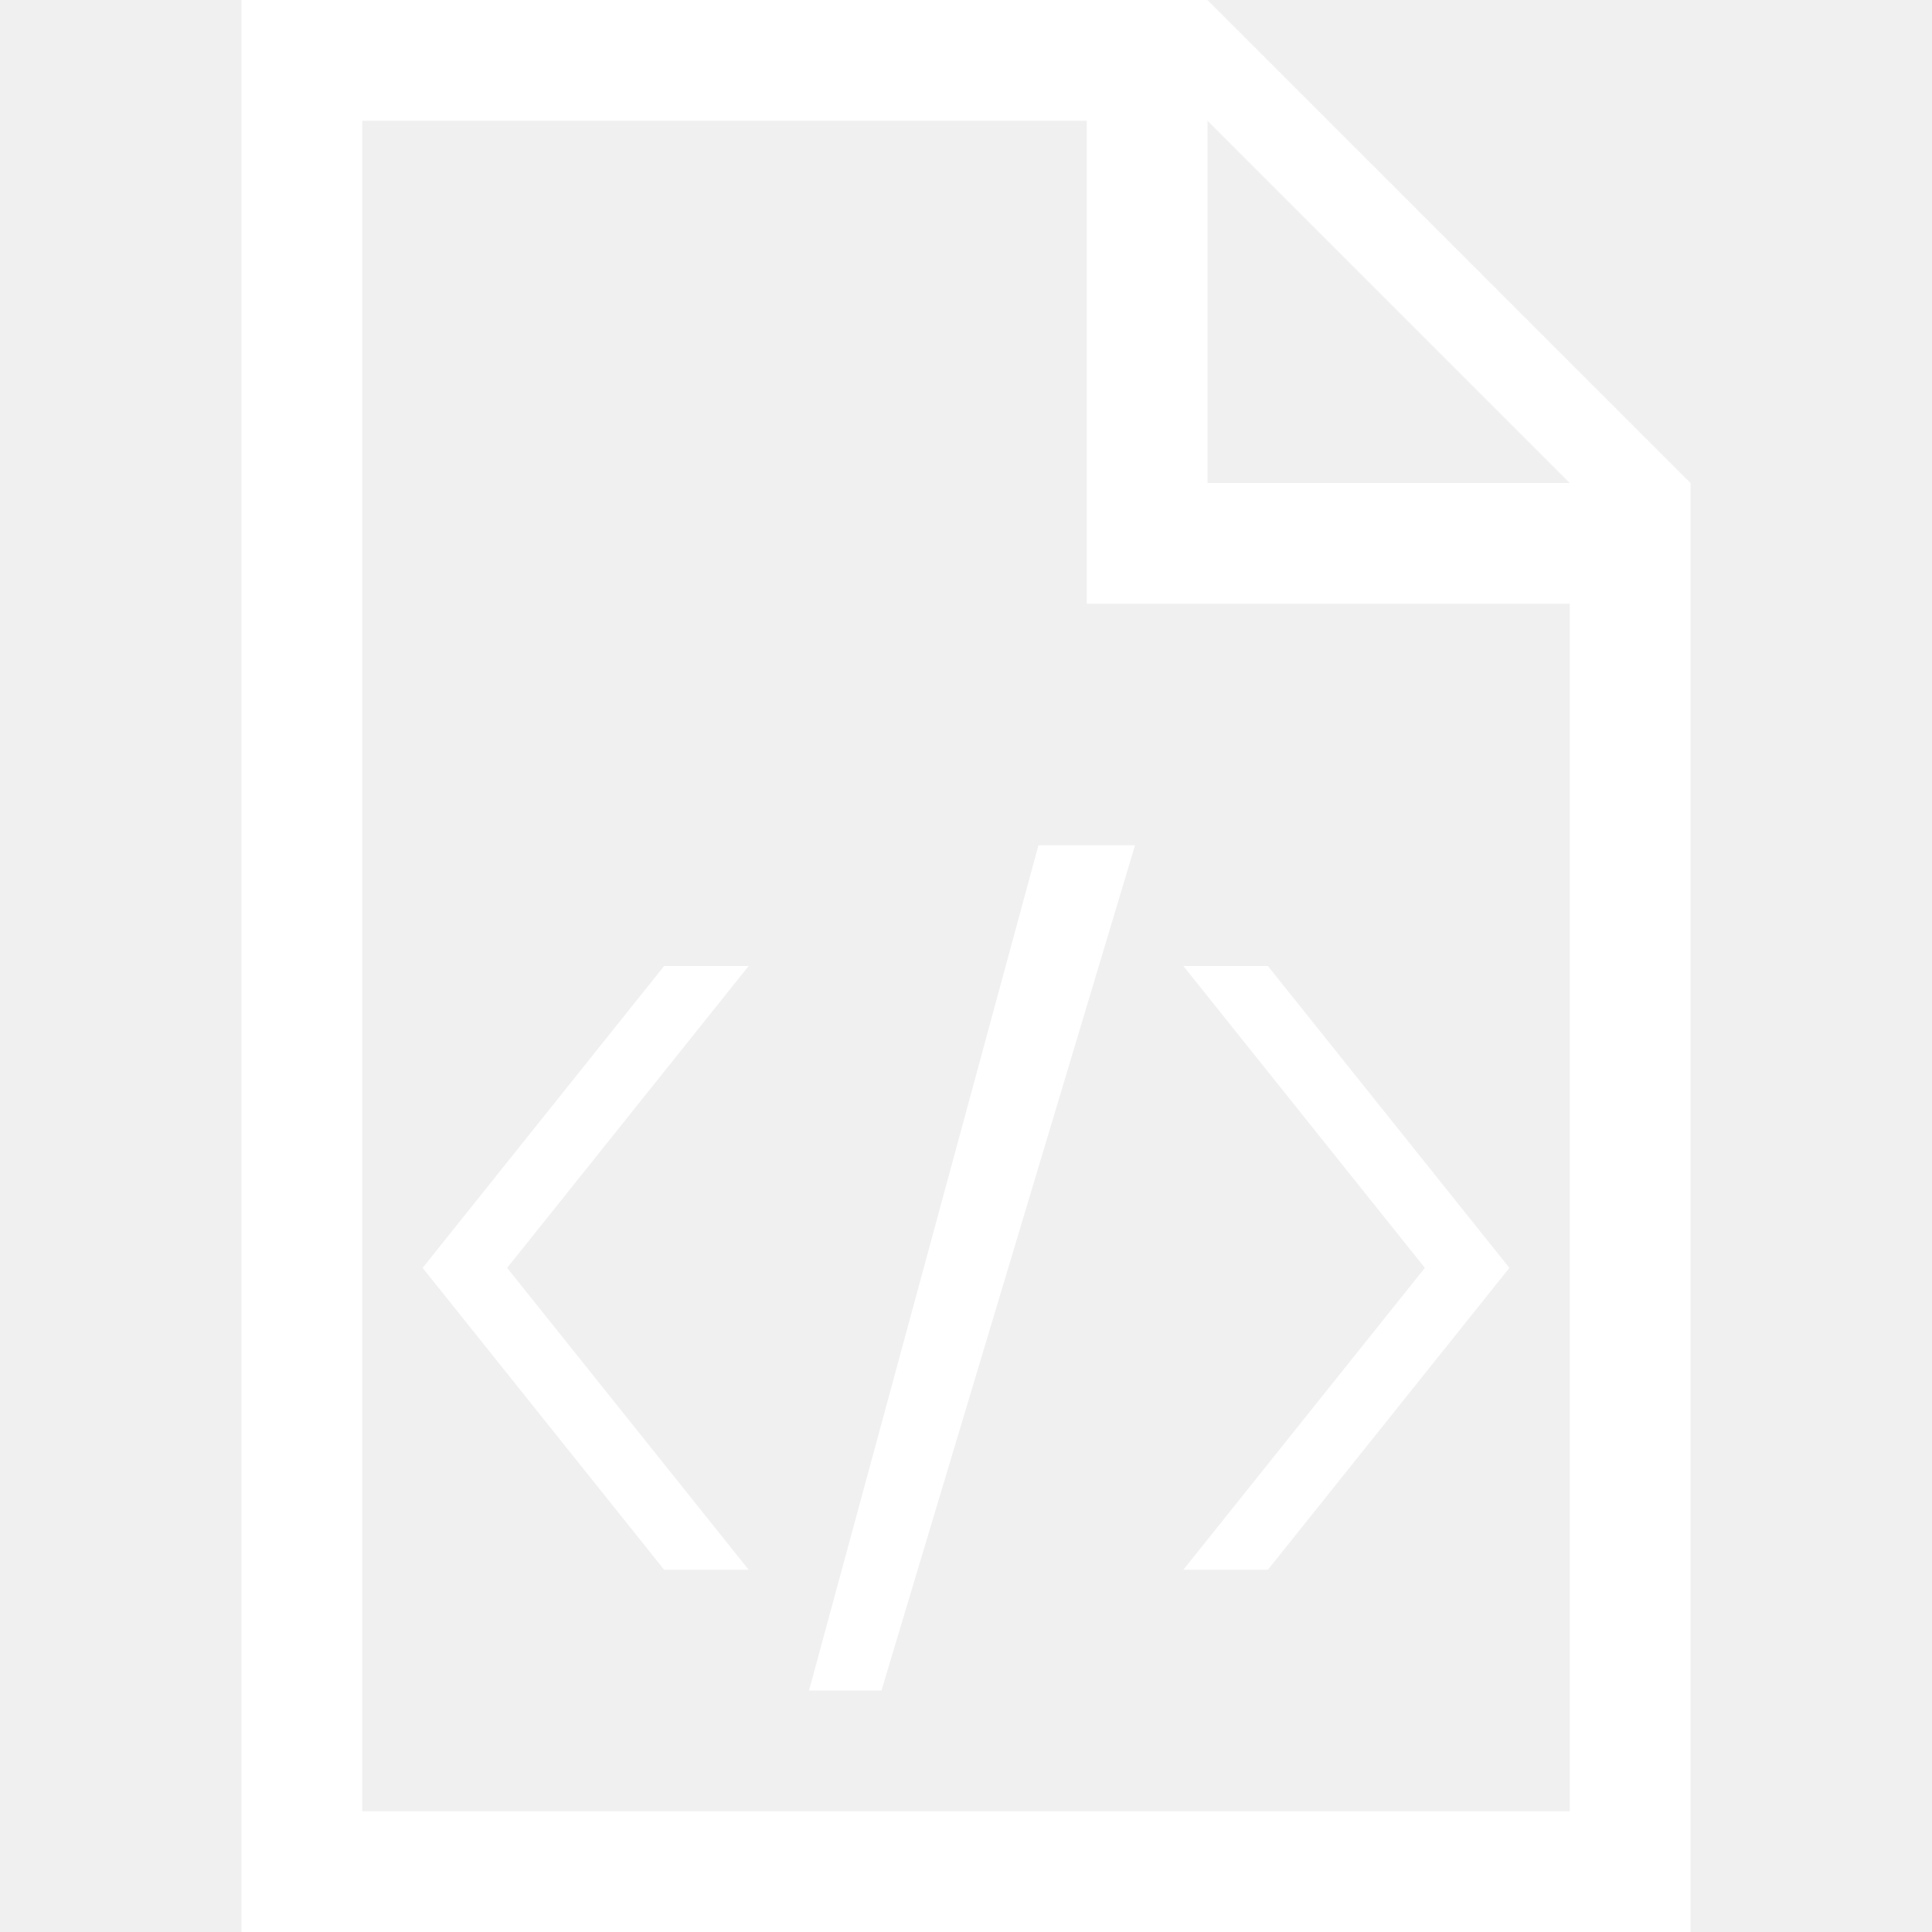
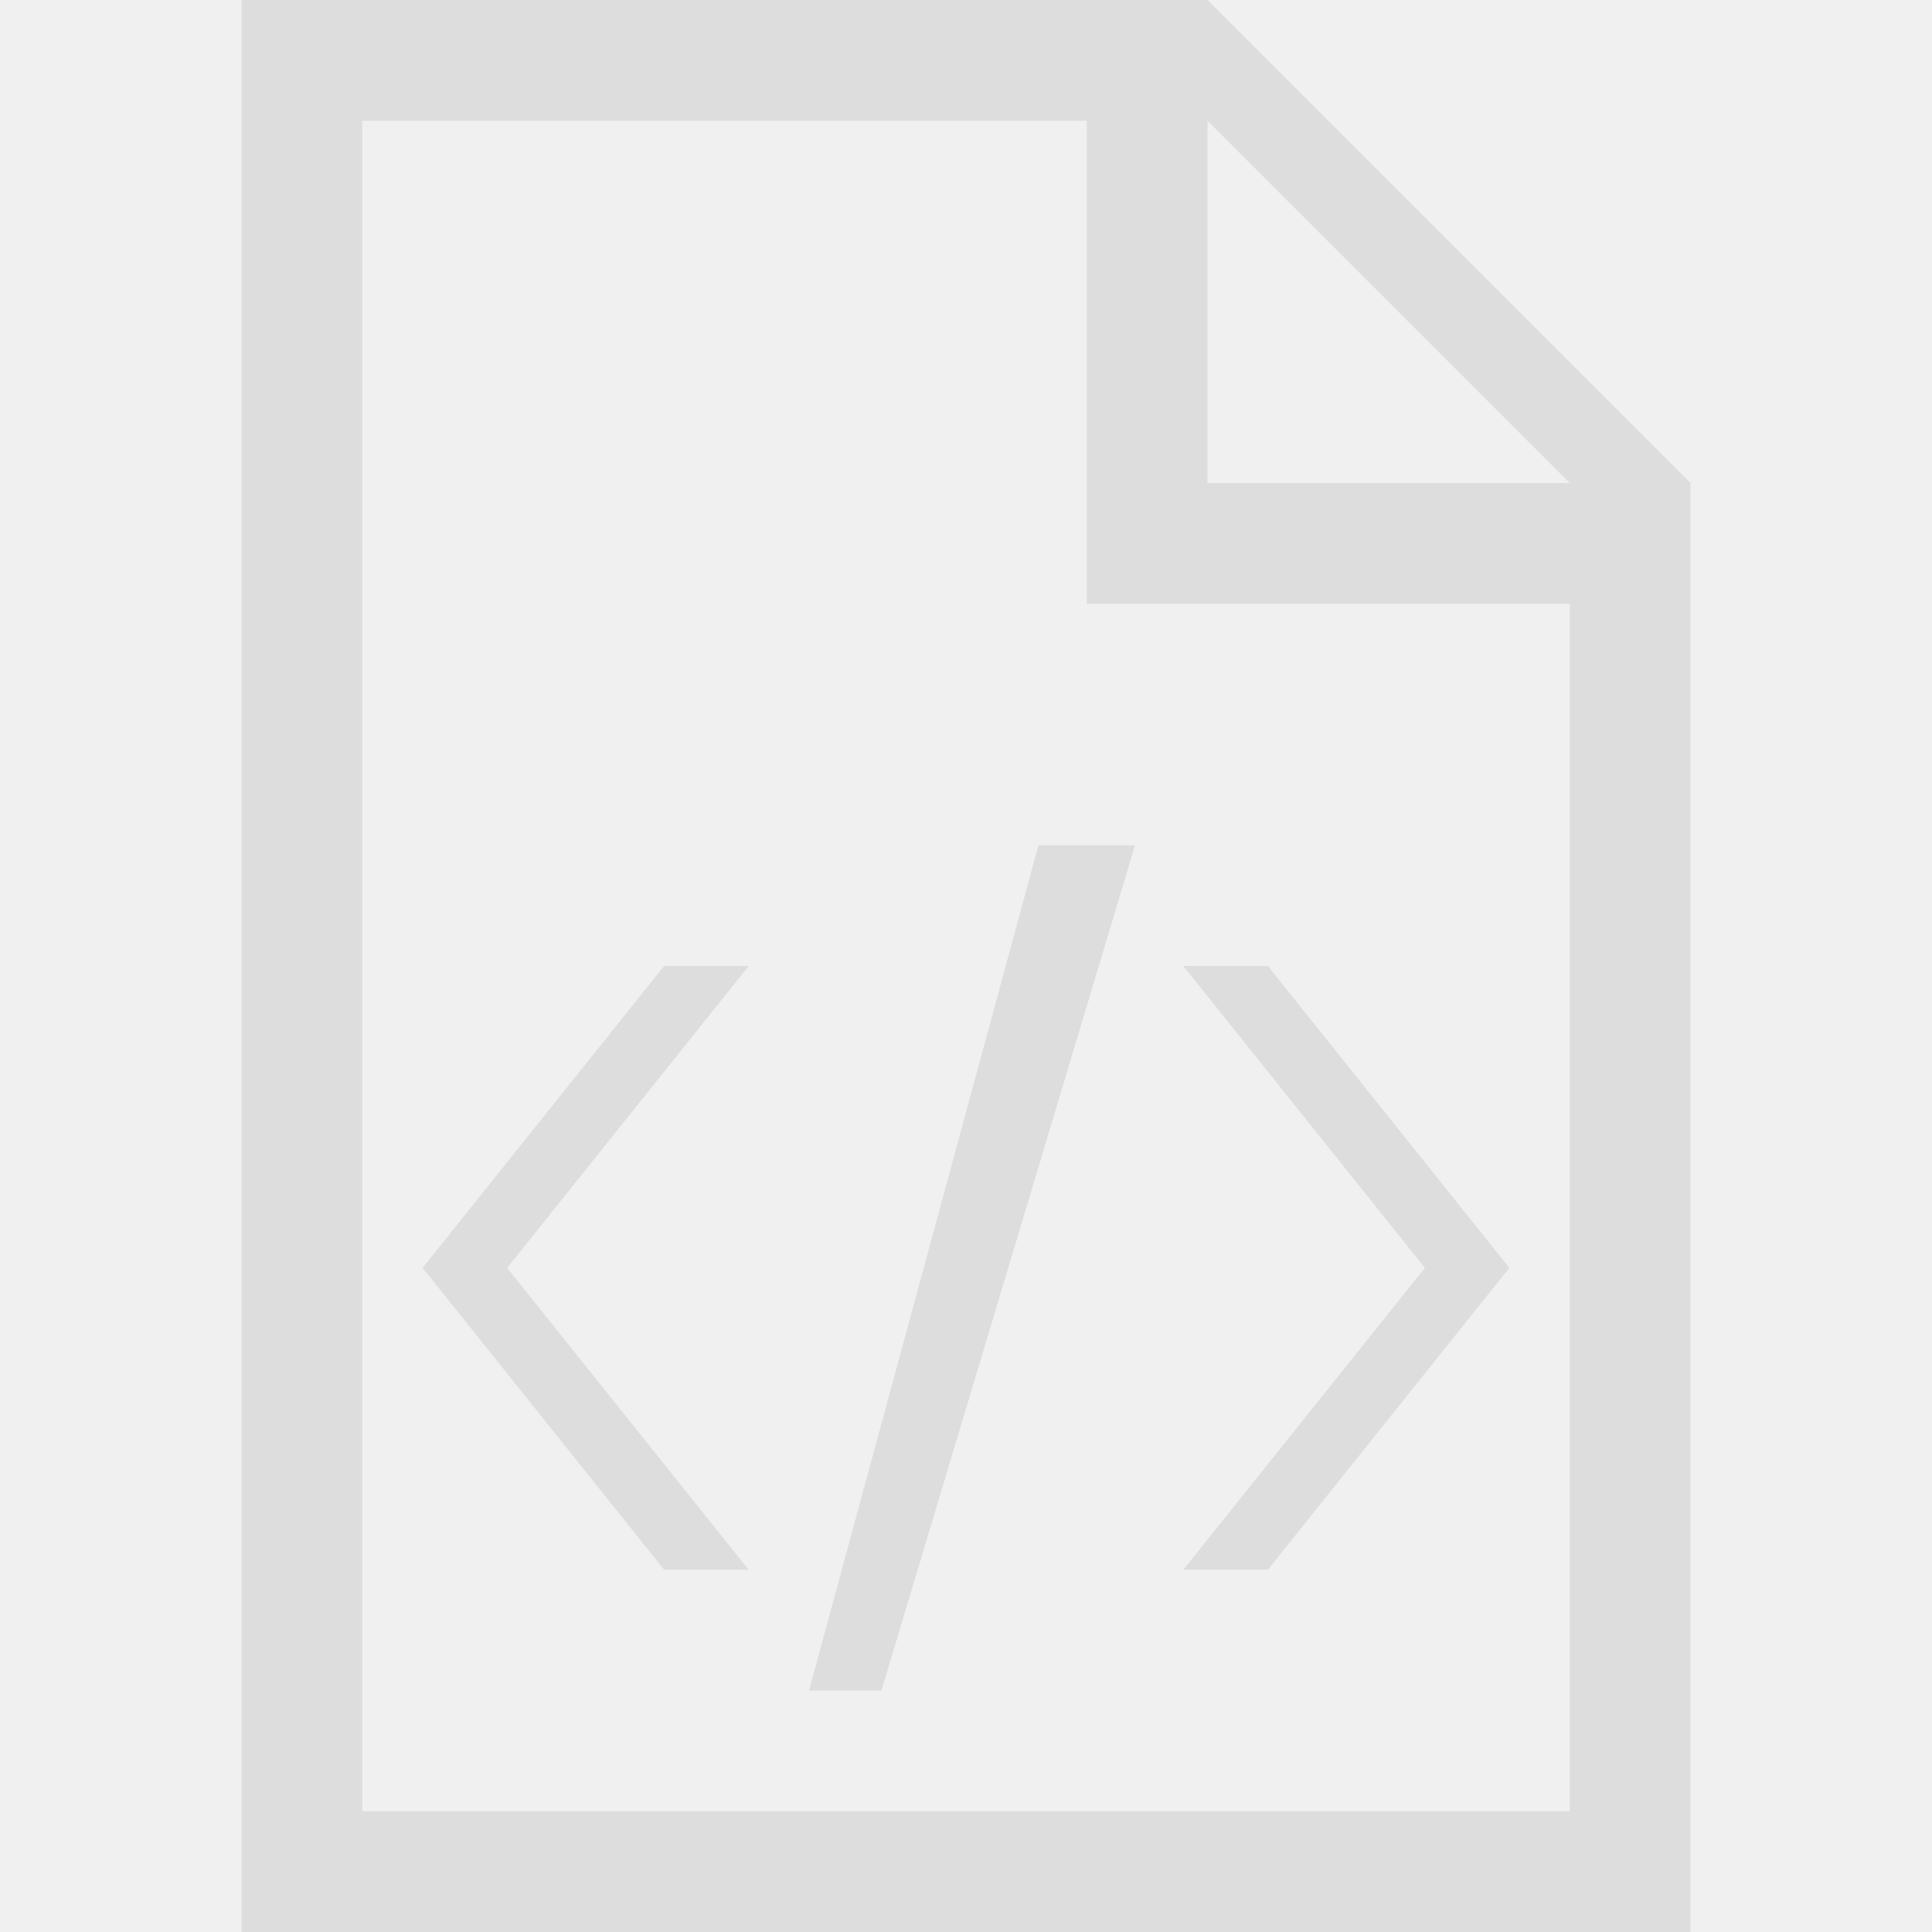
<svg xmlns="http://www.w3.org/2000/svg" version="1.1" width="16" height="16" viewBox="0 0 16 16">
-   <path fill="#FFFFFF" d="M10 0h-8v16h12v-12l-4-4zM9 5h4v10h-10v-14h6v4zM10 4v-3l3 3h-3z" />
-   <path fill="#FFFFFF" d="M6.2 13h-0.7l-2-2.5 2-2.5h0.7l-2 2.5z" />
-   <path fill="#FFFFFF" d="M9.8 13h0.7l2-2.5-2-2.5h-0.7l2 2.5z" />
-   <path fill="#FFFFFF" d="M6.7 14h0.6l2.1-7h-0.8z" />
+   <path fill="#dddddd" d="M10 0h-8v16h12v-12l-4-4zM9 5h4v10h-10v-14h6v4zM10 4v-3l3 3h-3z" />
+   <path fill="#dddddd" d="M6.2 13h-0.7l-2-2.5 2-2.5h0.7l-2 2.5z" />
+   <path fill="#dddddd" d="M9.8 13h0.7l2-2.5-2-2.5h-0.7l2 2.5z" />
+   <path fill="#dddddd" d="M6.7 14h0.6l2.1-7h-0.8z" />
</svg>
